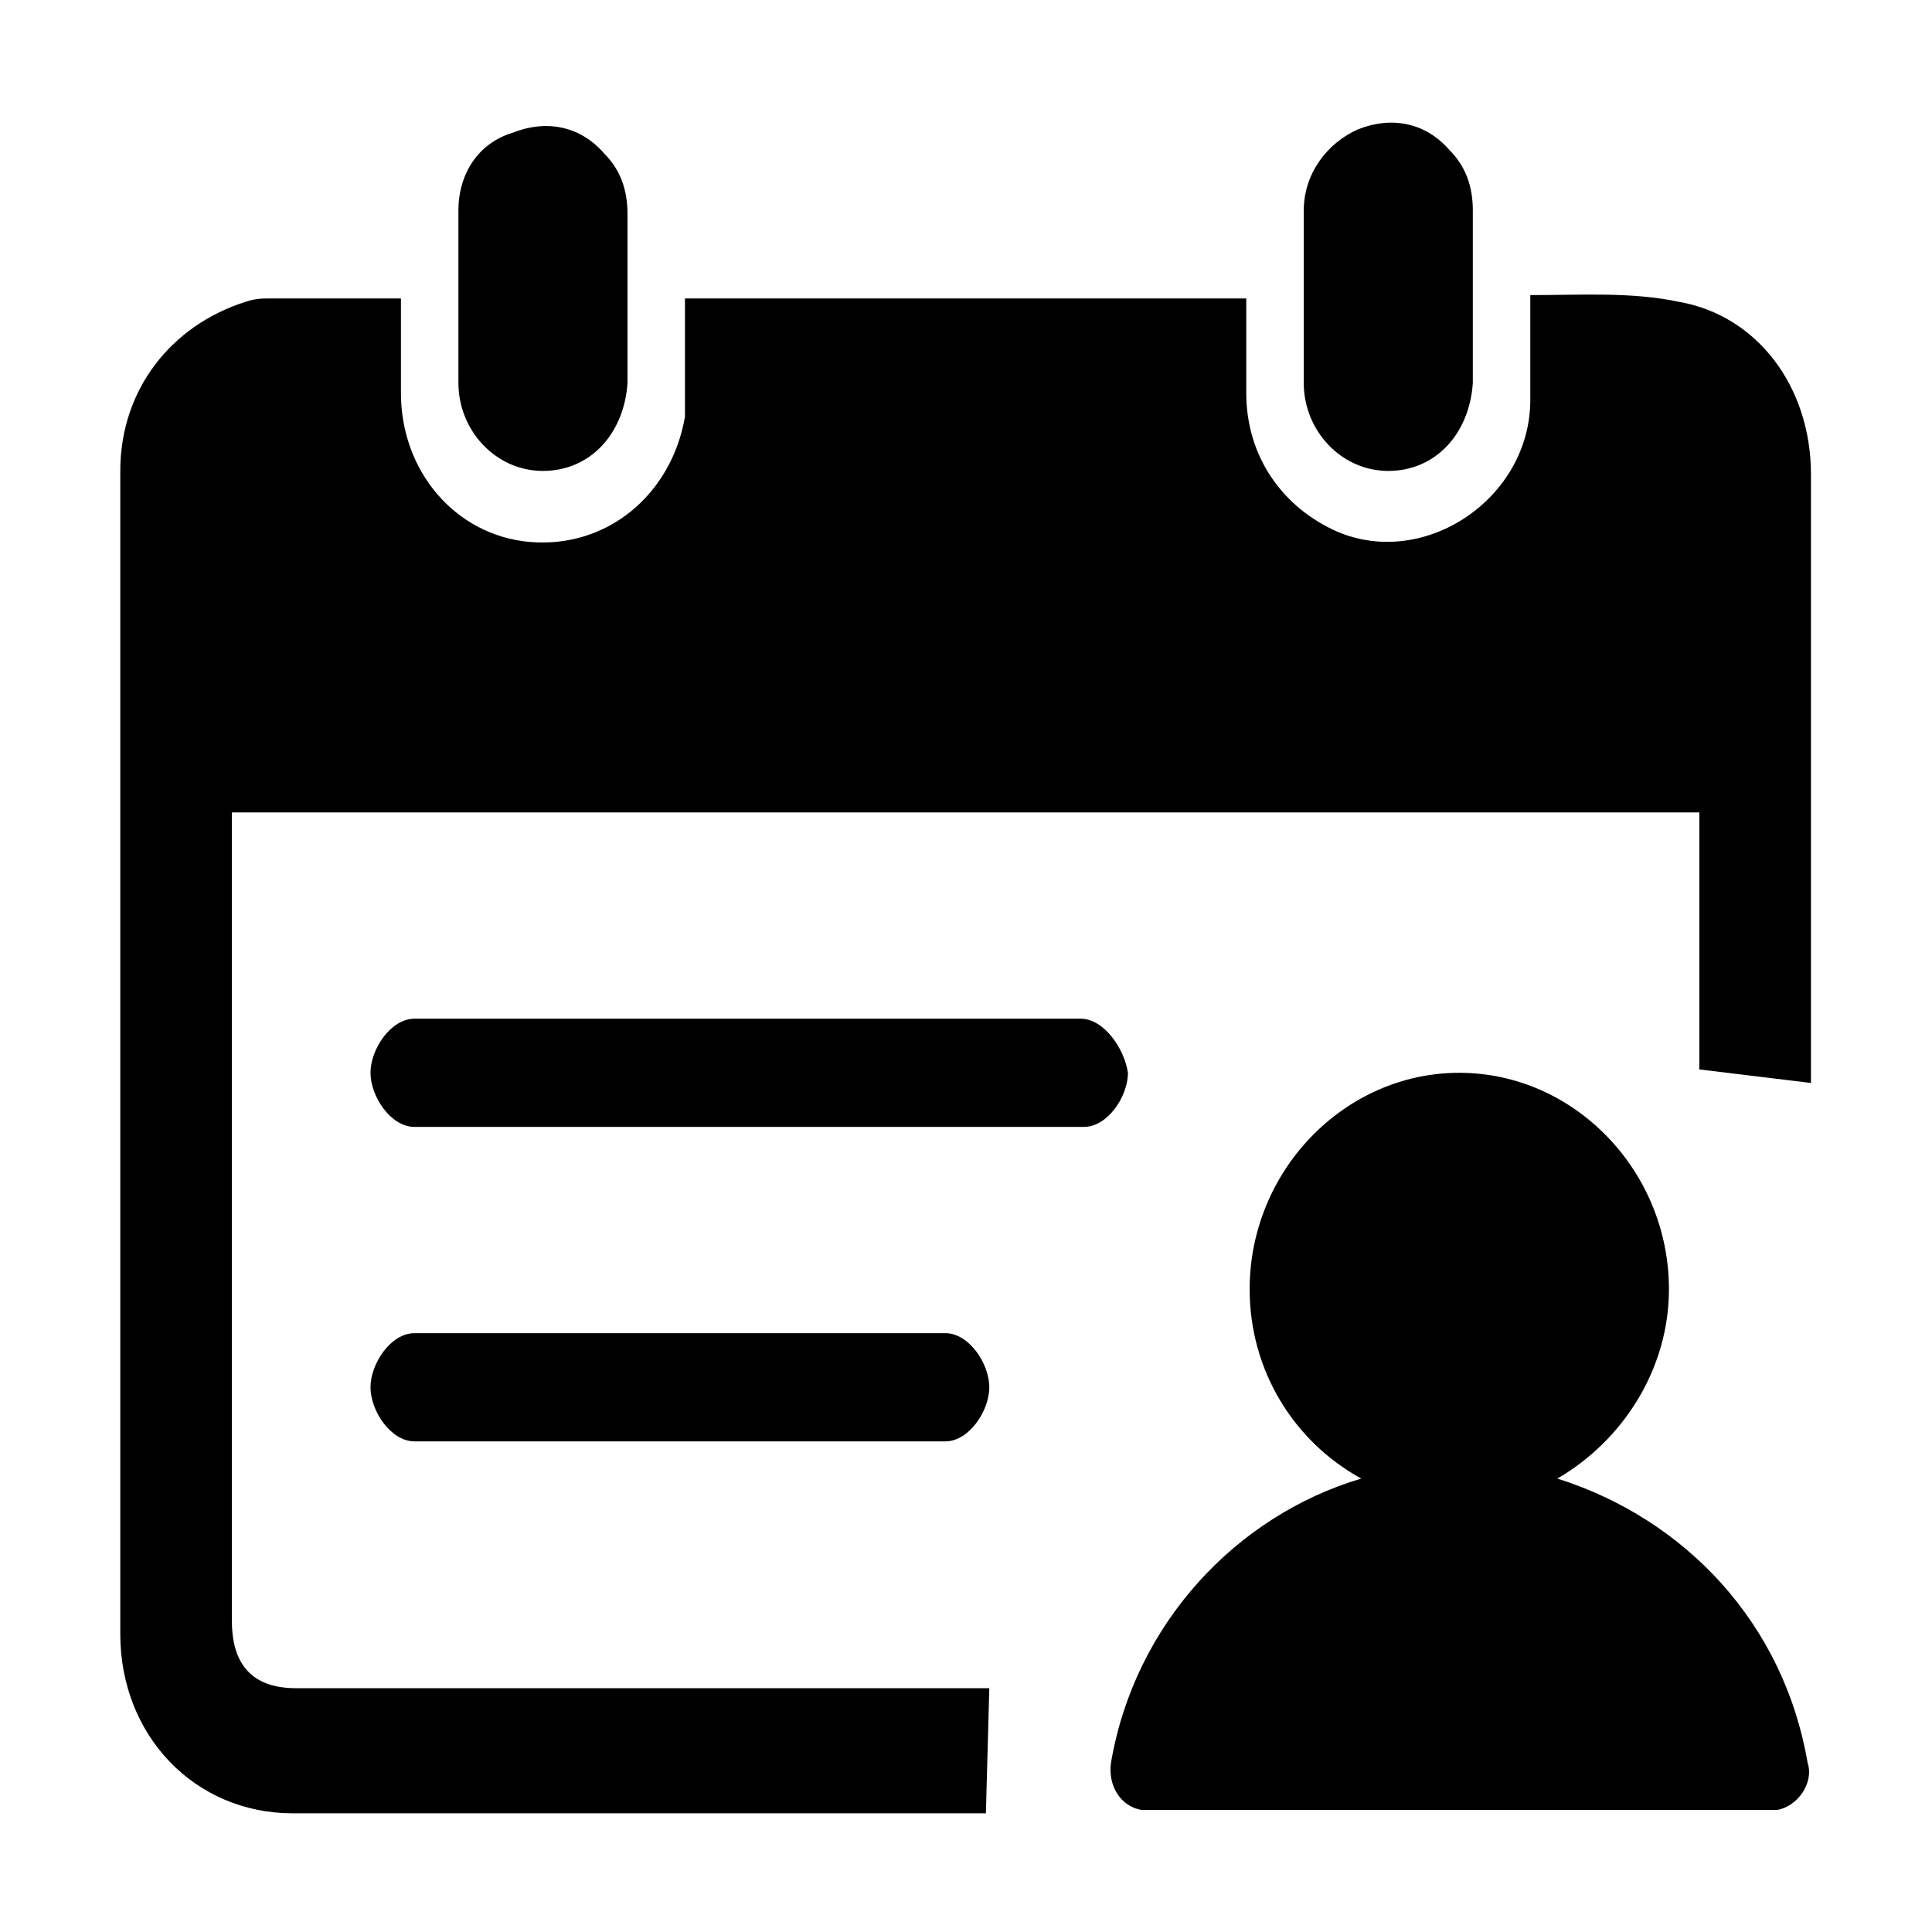
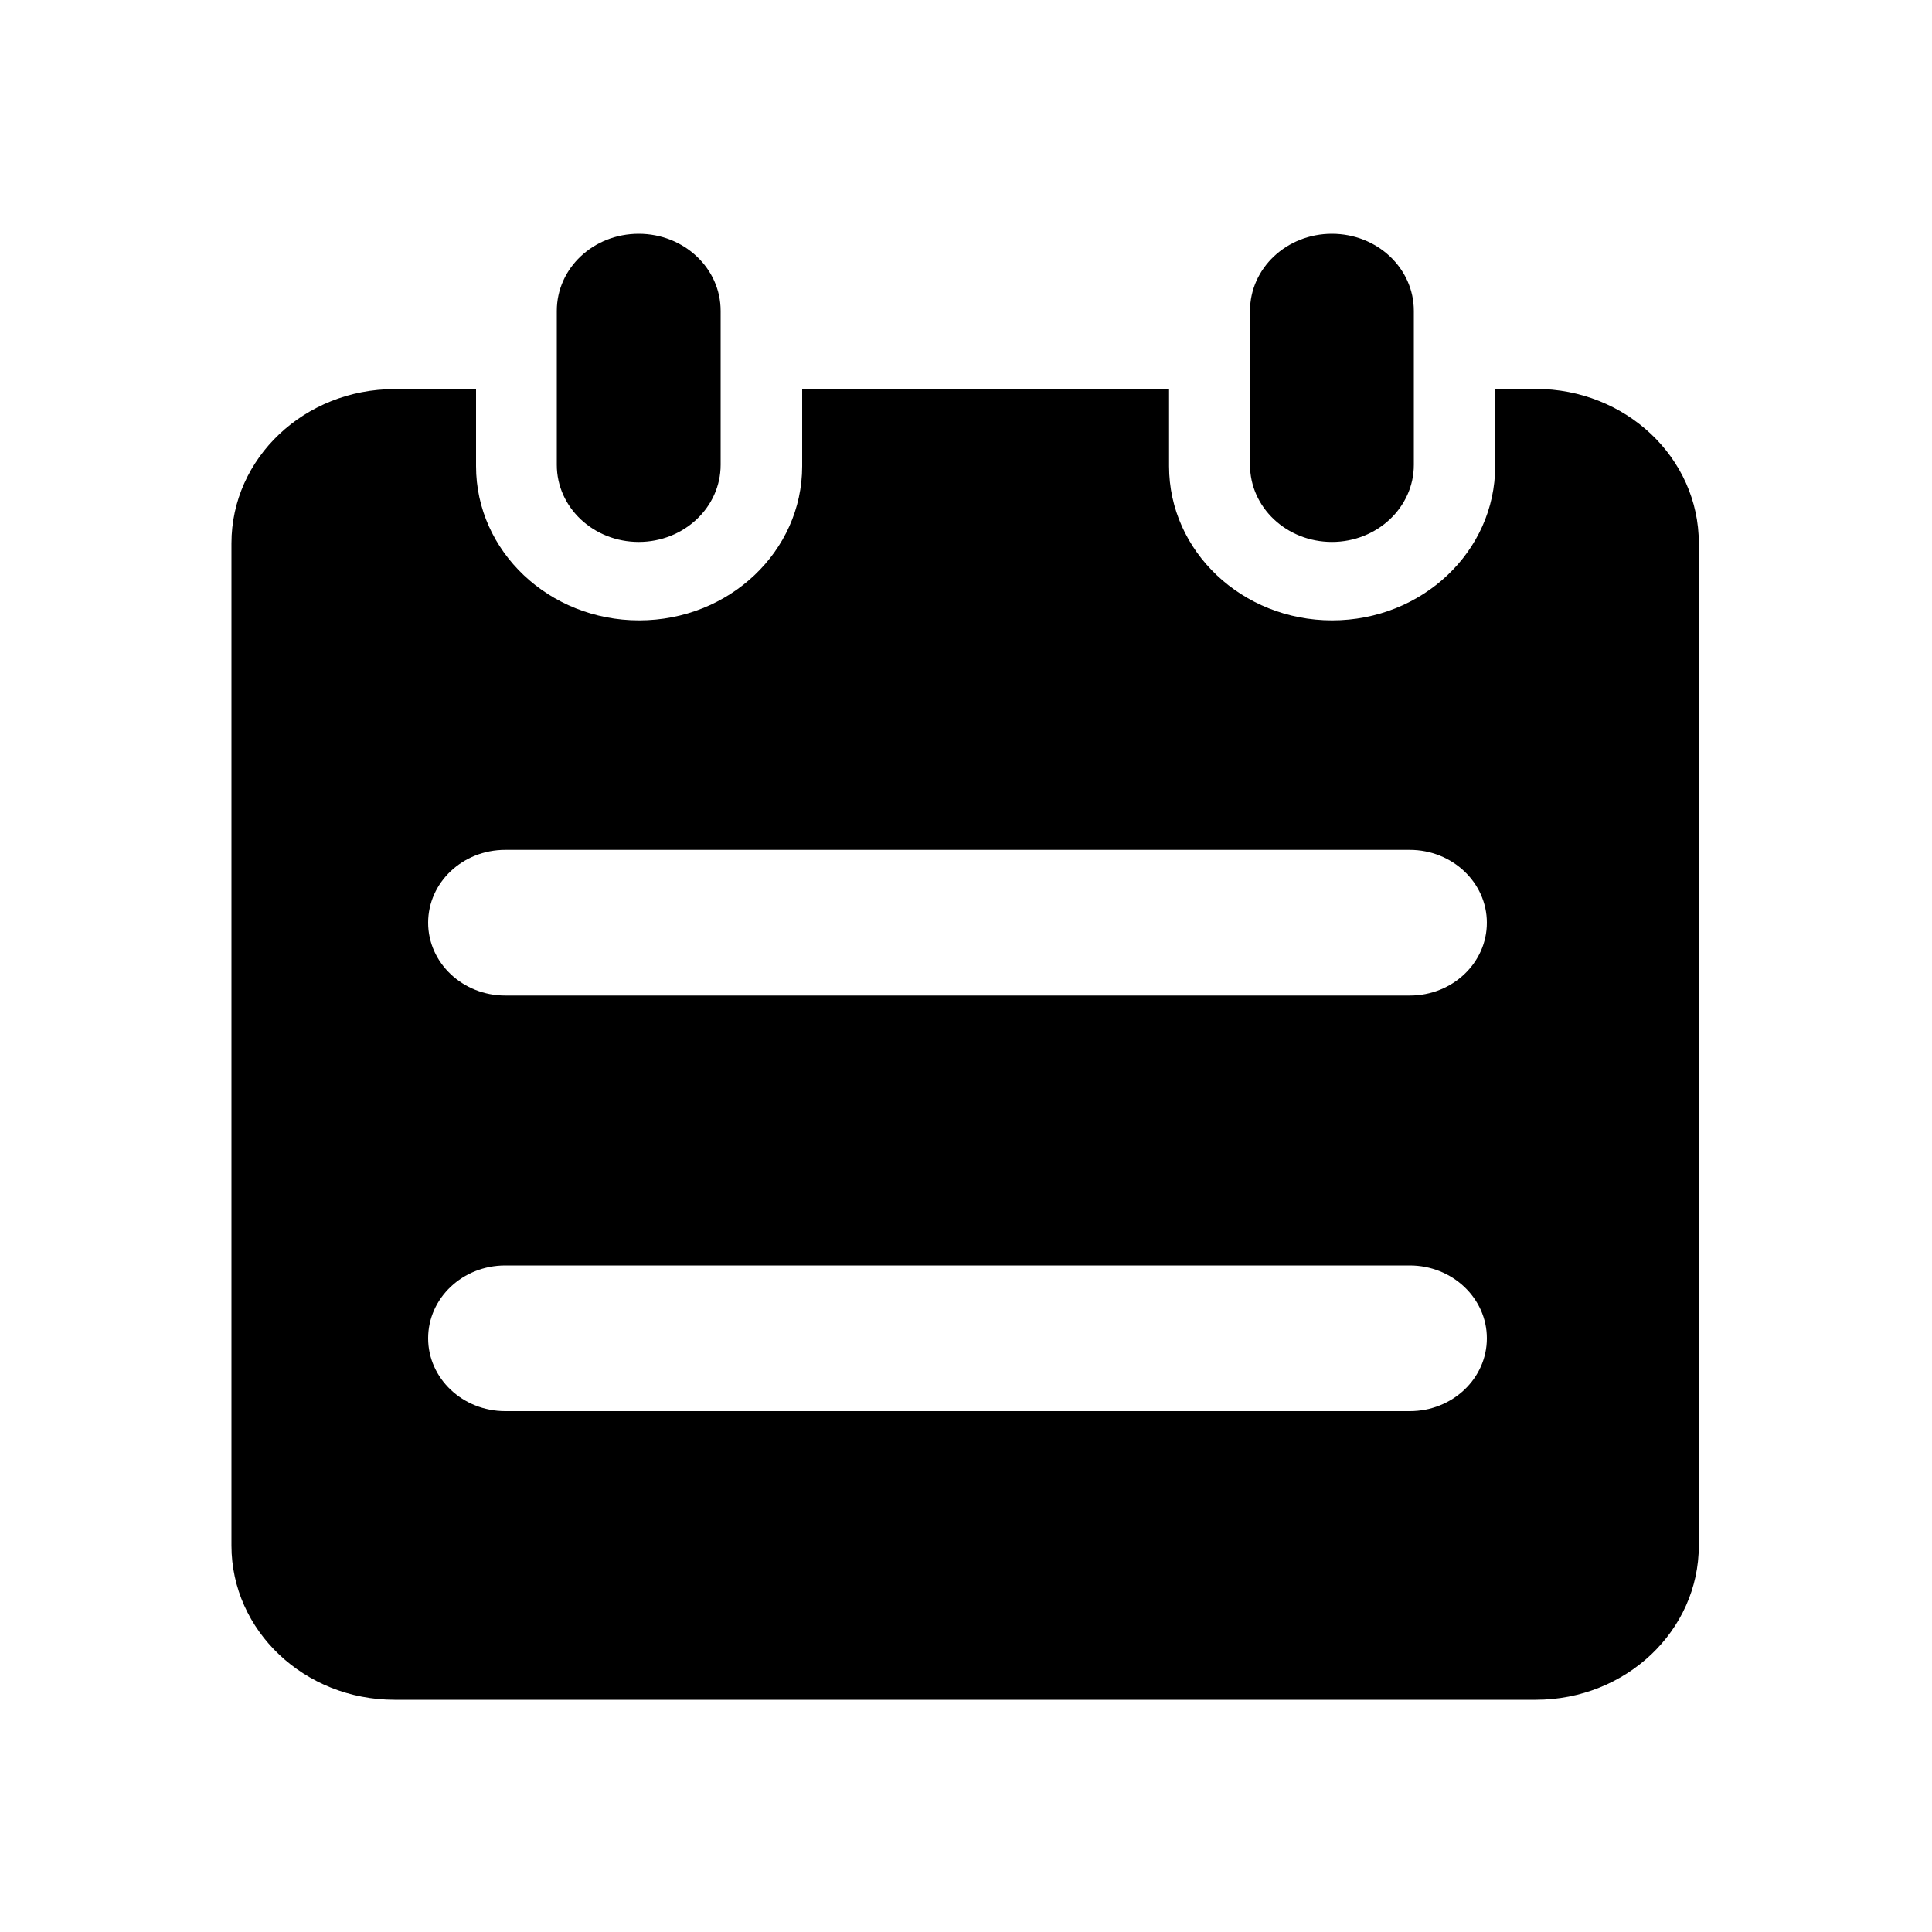
- <svg xmlns="http://www.w3.org/2000/svg" t="1591241001708" class="icon" viewBox="0 0 1024 1024" version="1.1" p-id="24713" width="200" height="200">
-   <path d="M735.82 249.599c25.089 0 43.013-19.712 44.807-46.595v-91.403c0-12.541-3.588-23.295-12.547-32.258-12.548-14.336-30.466-17.919-48.385-10.753-16.13 7.17-28.677 23.295-28.677 43.012v91.403c0.001 25.088 19.712 46.594 44.802 46.594z m-448.043 0c25.09 0 43.013-19.712 44.808-46.595v-89.608c0-12.542-3.588-23.301-12.548-32.261-12.548-14.34-30.471-17.917-48.389-10.752-17.925 5.377-28.678 21.507-28.678 41.218v91.403c0.001 25.089 19.718 46.595 44.807 46.595z m602.166-89.608c-25.09-5.372-51.968-3.583-78.855-3.583v55.554c0 51.978-55.556 89.614-102.151 69.896-28.677-12.547-48.389-39.426-48.389-73.479v-50.184H363.045v62.726c-7.165 41.224-41.218 69.896-82.438 66.313-39.424-3.578-68.102-37.637-68.102-78.855v-50.184h-69.896c-3.583 0-7.17 0-12.546 1.799-39.431 12.541-66.309 46.596-66.309 89.603v616.51c0 53.761 39.425 94.985 91.403 94.985H522.55l1.794-66.311H156.945c-23.295 0-34.048-12.548-34.048-35.843V430.61h777.804v136.208l59.143 7.168V251.394c0-46.597-28.677-84.232-69.901-91.403z m-64.514 623.678c34.049-19.713 59.143-57.349 59.143-100.362 0-62.728-50.184-114.697-111.12-114.697-60.927 0-111.109 51.97-111.109 114.697 0 43.014 23.295 80.649 59.138 100.362-66.309 19.712-120.075 77.062-132.622 150.542-1.789 12.543 5.377 23.296 16.13 25.092H941.92c10.748-1.796 19.713-14.341 16.13-25.092-12.542-73.481-64.52-129.038-132.621-150.542zM219.67 706.607c-12.541 0-23.295 16.13-23.295 28.672 0 12.547 10.754 28.677 23.295 28.677h281.378c12.542 0 23.296-16.13 23.296-28.677 0-12.542-10.754-28.672-23.296-28.672H219.67z m353.062-166.674H219.67c-12.546 0-23.295 16.127-23.295 28.677 0 12.547 10.75 28.674 23.295 28.674h354.856c12.542 0 23.296-16.127 23.296-28.674-1.789-12.55-12.547-28.677-25.09-28.677z m0 0" p-id="24714" />
+ <svg xmlns="http://www.w3.org/2000/svg" t="1613960294172" class="icon" viewBox="0 0 1024 1024" version="1.1" p-id="16104" width="200" height="200">
+   <defs>
+     <style type="text/css" />
+   </defs>
+   <path d="M792.371 206.131h21.606c47.718 0 86.426 36.557 86.426 81.715V819.2c0 45.158-38.707 81.715-86.426 81.715H209.101c-47.718 0-86.426-36.557-86.426-81.715V287.949c0-45.158 38.707-81.715 86.426-81.715h43.213v40.858c0 45.158 38.707 81.715 86.426 81.715 47.718 0 86.426-36.557 86.426-81.715v-40.858h194.458v40.858c0 45.158 38.707 81.715 86.426 81.715 47.718 0 86.426-36.557 86.426-81.715v-40.96zM267.776 450.458c-22.63 0-40.858 17.306-40.858 38.605 0 21.299 18.33 38.605 40.858 38.605h479.437c22.63 0 40.858-17.306 40.858-38.605 0-21.299-18.33-38.605-40.858-38.605H267.776z m0 220.262c-22.63 0-40.858 17.306-40.858 38.605s18.33 38.605 40.858 38.605h479.437c22.63 0 40.858-17.306 40.858-38.605 0-21.299-18.33-38.605-40.858-38.605H267.776z m70.758-546.816c23.962 0 43.418 18.227 43.418 40.858v81.613c0 22.528-19.456 40.858-43.418 40.858s-43.418-18.227-43.418-40.858v-81.613c0-22.63 19.354-40.858 43.418-40.858z m367.411 0c23.962 0 43.418 18.227 43.418 40.858v81.613c0 22.528-19.456 40.858-43.418 40.858S662.528 269.005 662.528 246.374v-81.613c0-22.63 19.456-40.858 43.418-40.858z m0 0" p-id="16105" />
</svg>
